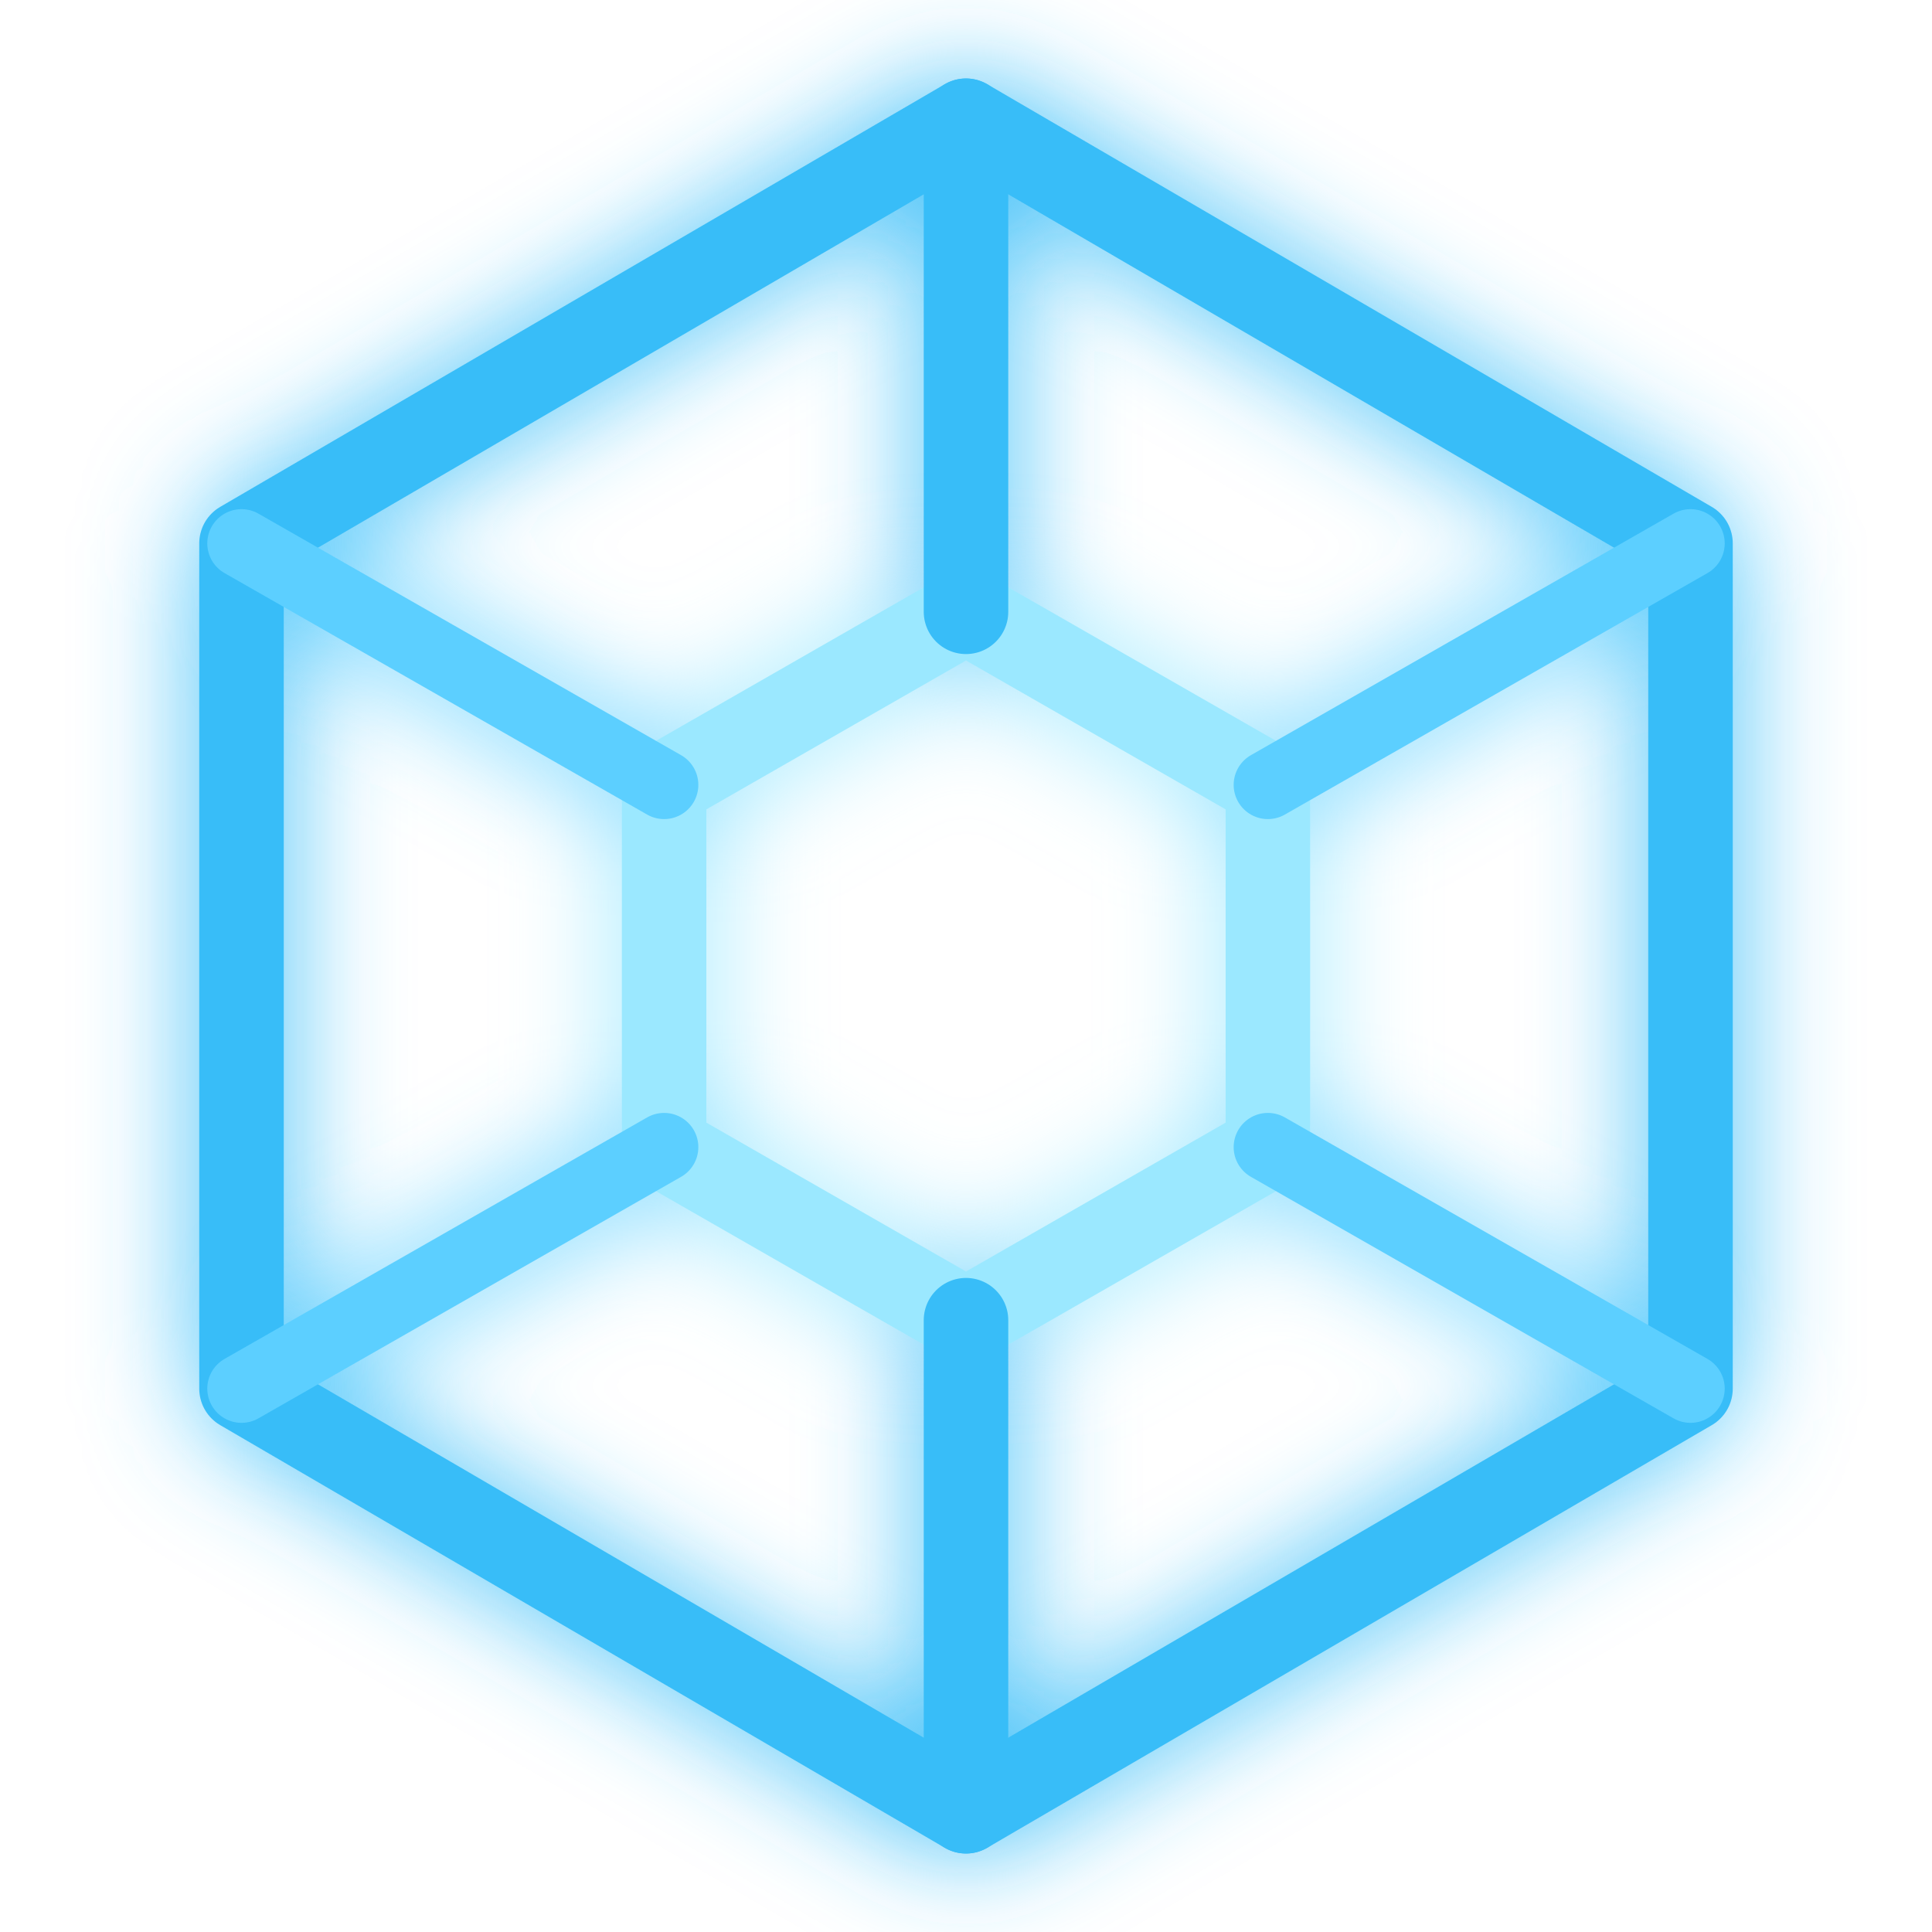
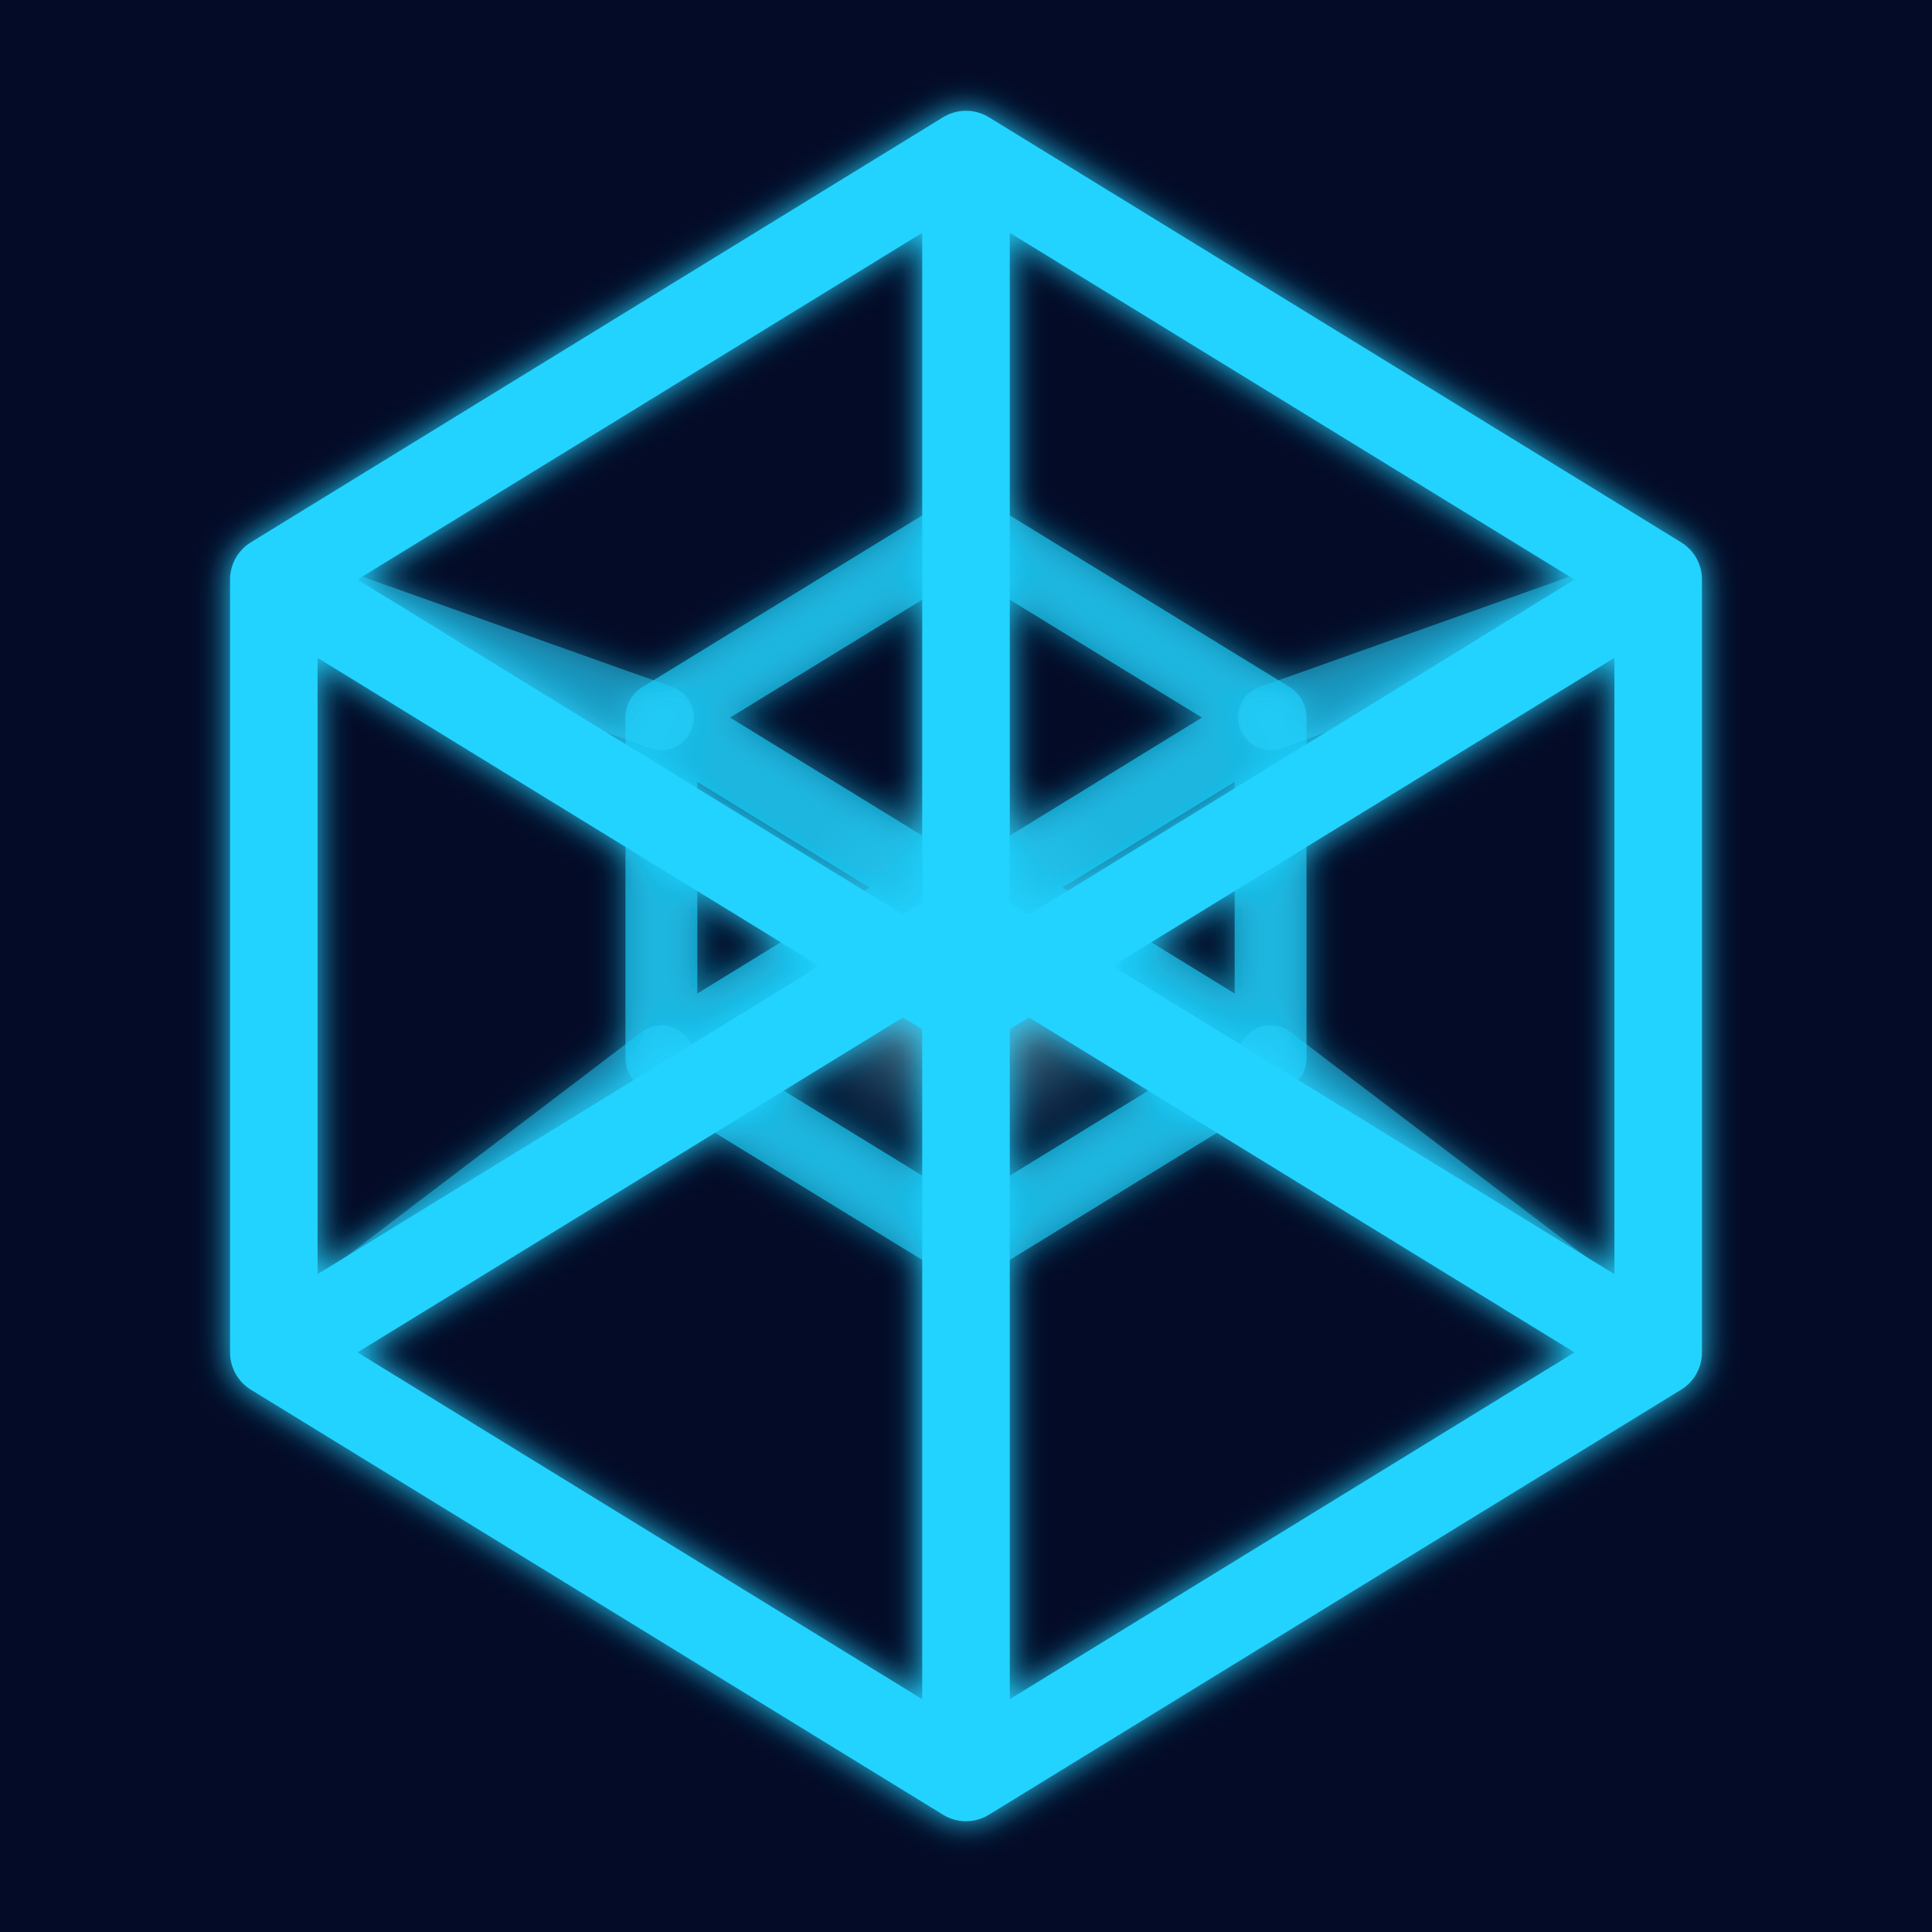
- <svg xmlns="http://www.w3.org/2000/svg" viewBox="0 0 48 48" width="48" height="48" role="img" aria-label="CoreJBH mark: a glowing tesseract">
+ <svg xmlns="http://www.w3.org/2000/svg" viewBox="0 0 64 64" width="64" height="64" role="img" aria-label="CoreJBH mark: a two-cube tesseract">
  <defs>
-     <filter id="g" x="-40%" y="-40%" width="180%" height="180%">
-       <feGaussianBlur stdDeviation="1.4" result="b" />
+     <radialGradient id="core" cx="50%" cy="50%" r="22%">
+       <stop offset="0" stop-color="#E6FEFF" stop-opacity="0.92" />
+       <stop offset="0.55" stop-color="#8FEBFF" stop-opacity="0.34" />
+       <stop offset="1" stop-color="#22D3FF" stop-opacity="0" />
+     </radialGradient>
+     <filter id="bloom" x="-30%" y="-30%" width="160%" height="160%">
+       <feGaussianBlur stdDeviation="0.55" result="b" />
      <feMerge>
        <feMergeNode in="b" />
        <feMergeNode in="SourceGraphic" />
      </feMerge>
    </filter>
  </defs>
-   <g fill="none" stroke="#38bdf8" stroke-width="2.1" stroke-linejoin="round" stroke-linecap="round" filter="url(#g)">
-     <path d="M24 3 42 13.5 42 34.5 24 45 6 34.5 6 13.5Z" />
-     <path d="M24 15.2 31.5 19.5 31.5 28.5 24 32.8 16.5 28.5 16.5 19.5Z" stroke="#9be8ff" />
-     <path d="M24 3v12.2M42 13.5 31.5 19.5M42 34.5 31.5 28.5M6 34.5 16.5 28.5M6 13.5 16.5 19.5" stroke="#5ccfff" stroke-width="1.7" />
-     <path d="M24 15.2 24 3M24 32.8v12.2" />
+   <rect width="64" height="64" fill="#030B27" />
+   <circle cx="32.00" cy="32.00" r="15.36" fill="url(#core)" />
+   <g fill="none" stroke="#22D3FF" stroke-linecap="round" stroke-linejoin="round" filter="url(#bloom)">
+     <path stroke-opacity="1.00" stroke-width="2.90" d="M32.00 30.72L32.00 5.12 M32.00 30.72L54.93 44.80 M32.00 30.72L9.07 44.80 M32.00 5.12L54.93 19.20 M32.00 5.12L9.07 19.20 M54.93 44.80L54.93 19.20 M54.93 44.80L32.00 58.88 M54.93 19.20L32.00 33.28 M9.07 44.80L9.07 19.20 M9.07 44.80L32.00 58.88 M9.07 19.20L32.00 33.28 M32.00 58.88L32.00 33.28" />
+     <path stroke-opacity="0.62" stroke-width="2.38" d="M32.00 28.84L32.00 17.58 M32.00 28.84L42.09 35.04 M32.00 28.84L21.91 35.04 M32.00 17.58L42.09 23.77 M32.00 17.58L21.91 23.77 M42.09 35.04L42.09 23.77 M42.09 35.04L32.00 41.23 M42.09 23.77L32.00 29.97 M21.91 35.04L21.91 23.77 M21.91 35.04L32.00 41.23 M21.91 23.77L32.00 29.97 M32.00 41.23L32.00 29.97" />
+     <path stroke-opacity="0.46" stroke-width="2.15" d="M32.00 30.72L32.00 28.84 M32.00 5.12L32.00 17.58 M54.93 44.80L42.09 35.04 M54.93 19.20L42.09 23.77 M9.07 44.80L21.91 35.04 M9.07 19.20L21.91 23.77 M32.00 58.88L32.00 41.23 M32.00 33.28L32.00 29.97" />
  </g>
</svg>
